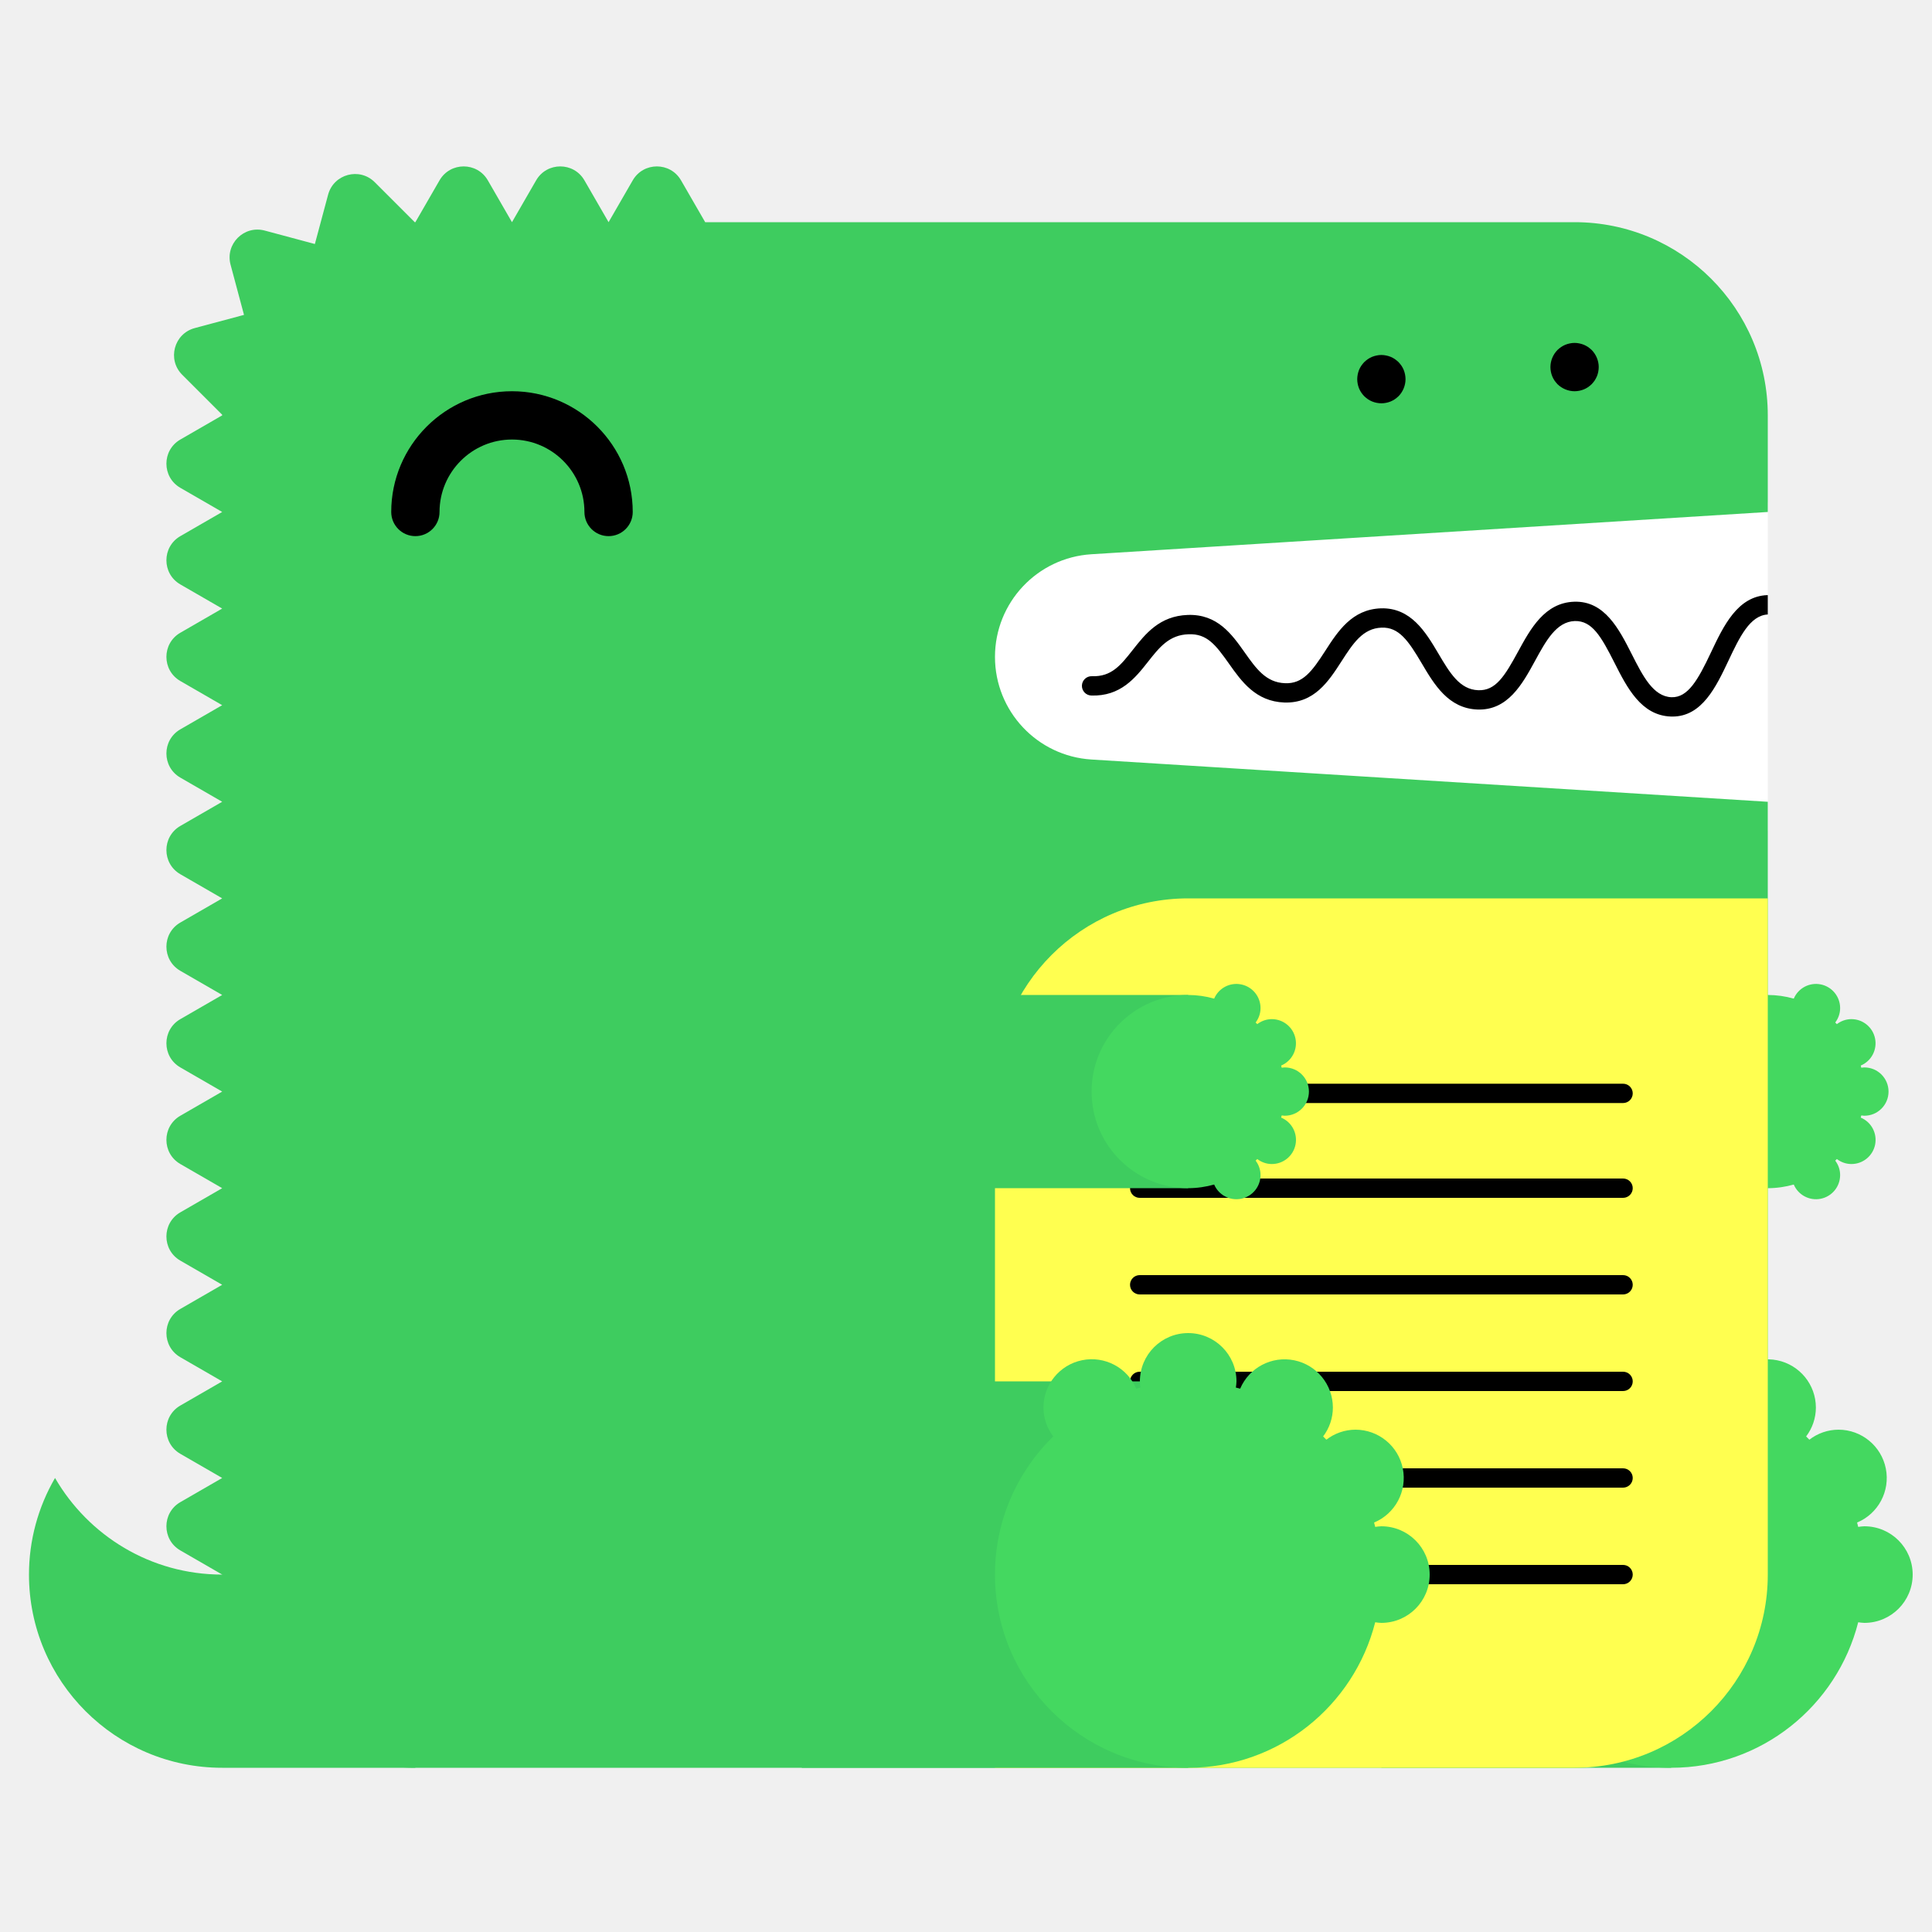
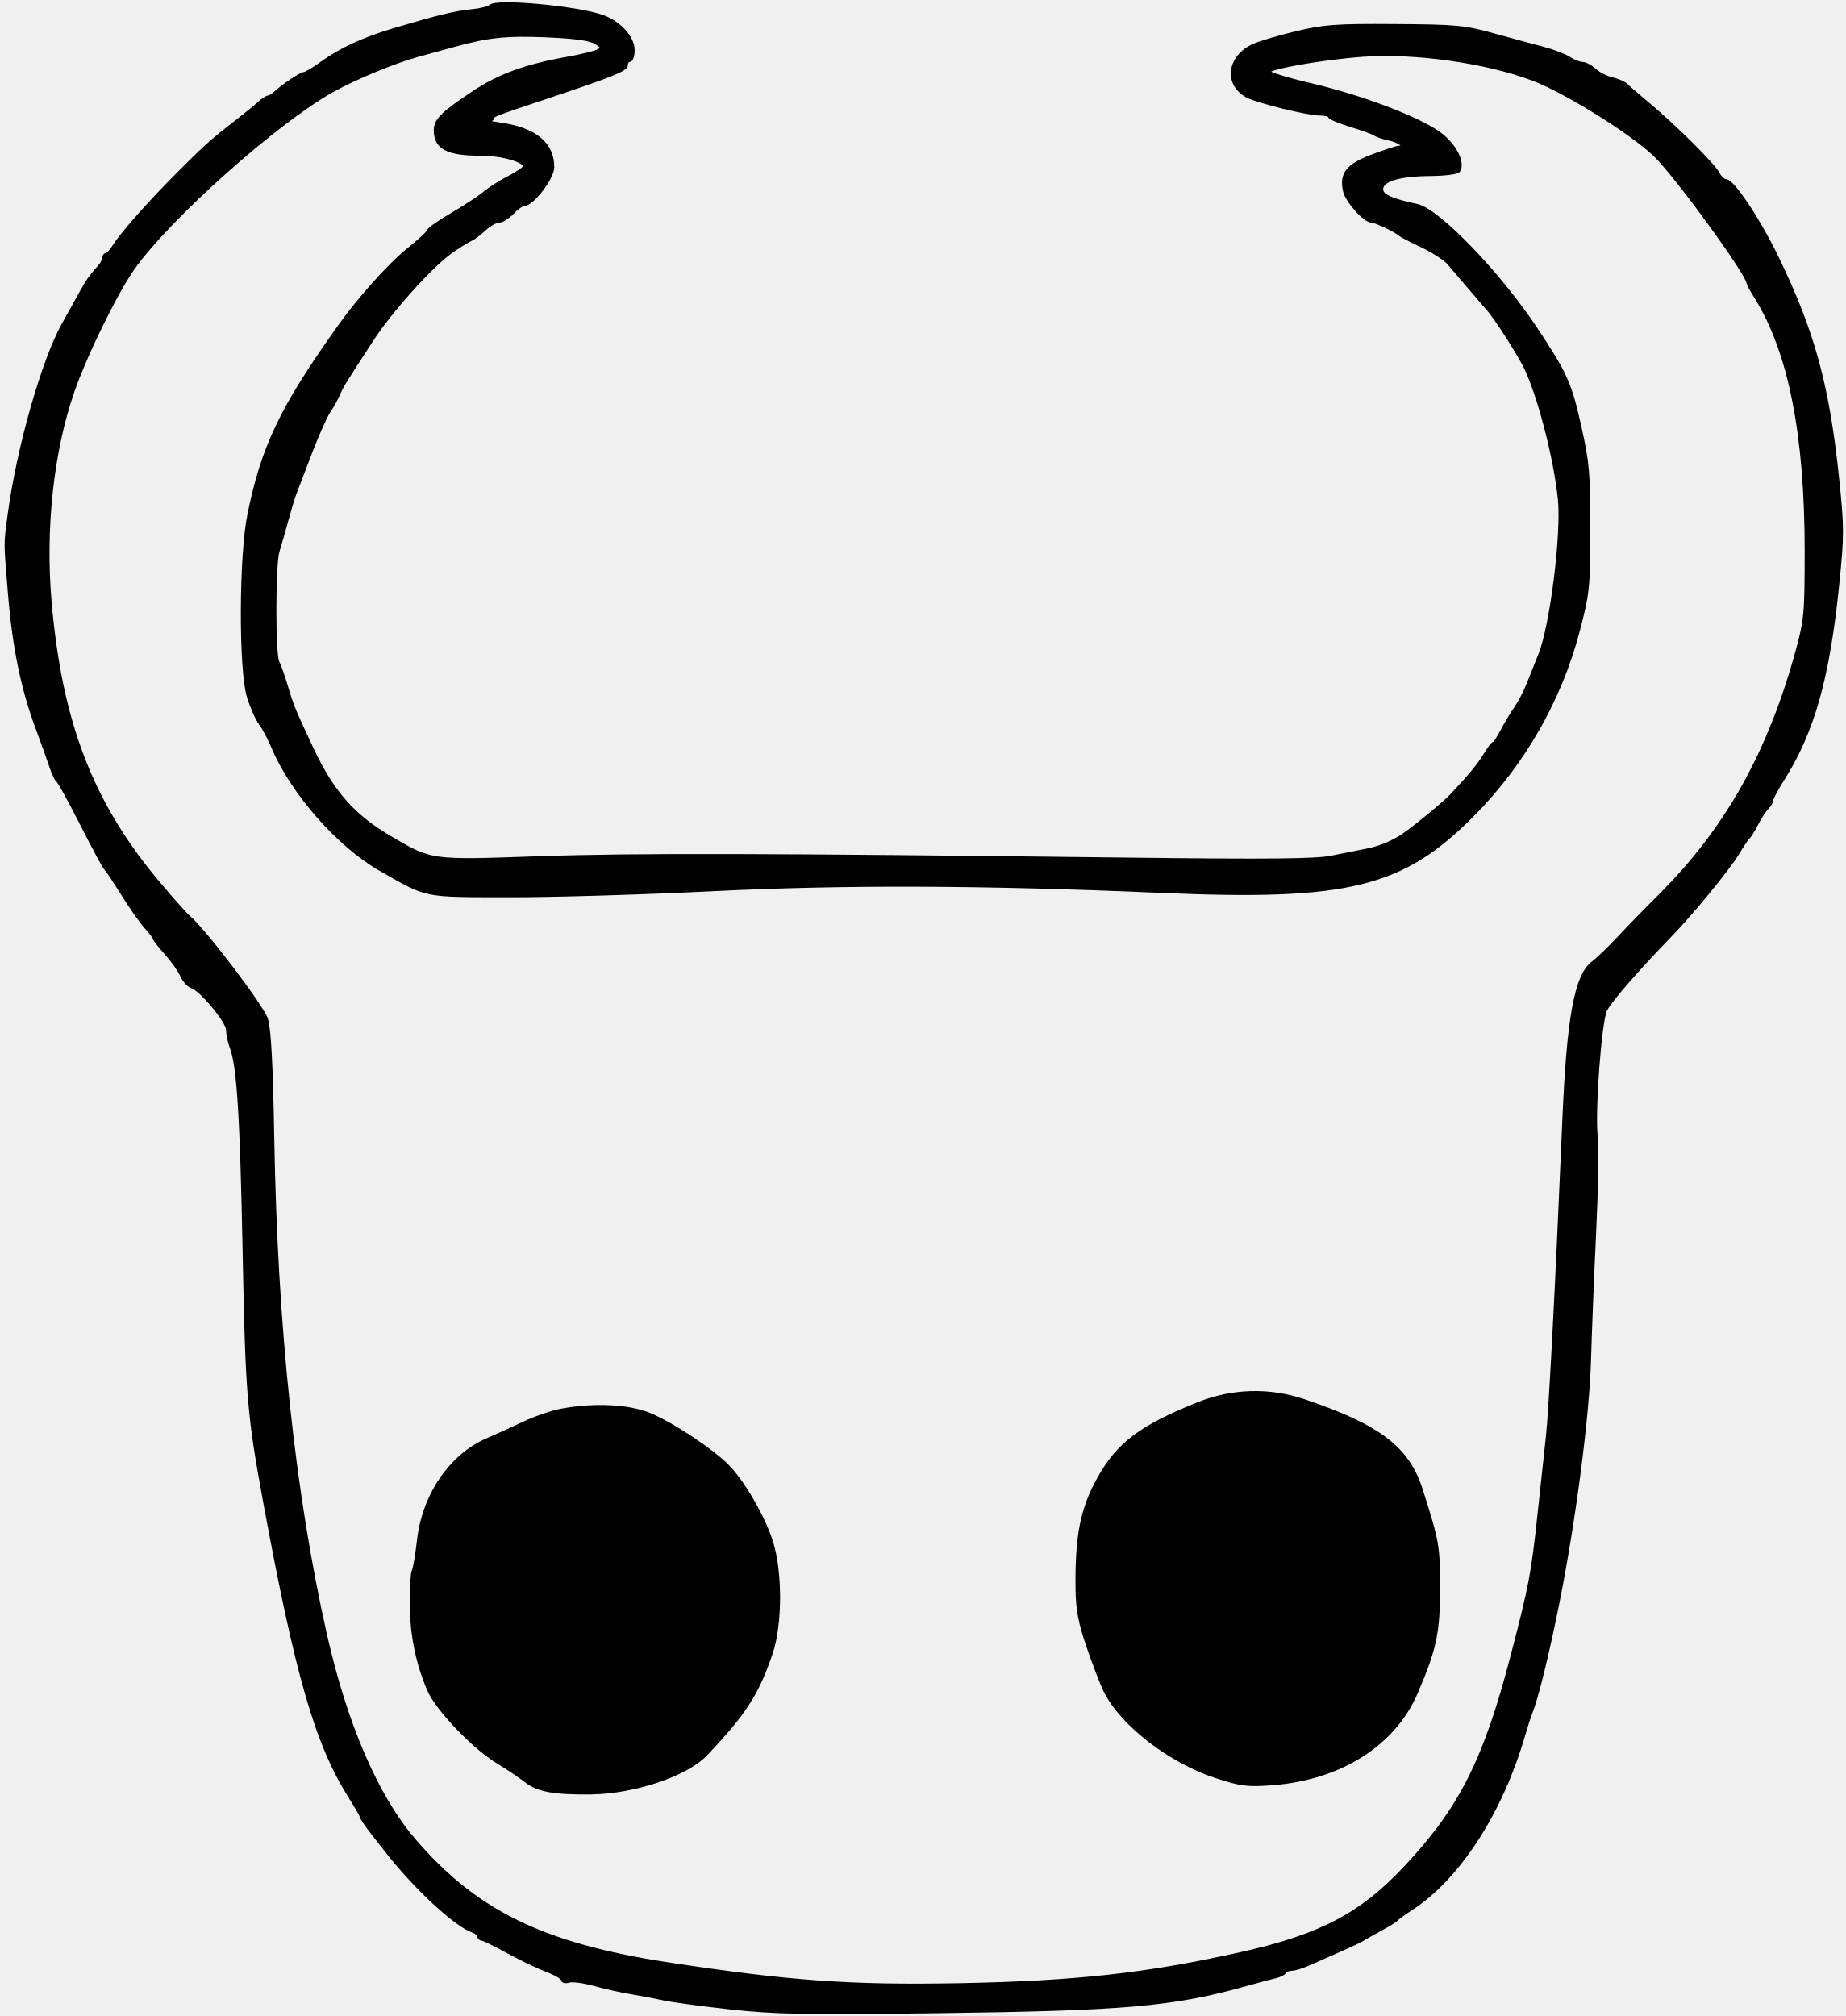
- <svg xmlns="http://www.w3.org/2000/svg" width="200" height="200" viewBox="0 0 200 200">
-   <g fill="none" fill-rule="evenodd">
-     <path fill="#FFF" d="M99 52h84v34H99z" />
-     <path d="M23 163c-7.398 0-13.843-4.027-17.303-10A19.886 19.886 0 0 0 3 163c0 11.046 8.954 20 20 20h20v-20H23z" fill="#3ECC5F" />
-     <path d="M112.98 57.376L183 53V43c0-11.046-8.954-20-20-20H73l-2.5-4.33c-1.112-1.925-3.889-1.925-5 0L63 23l-2.5-4.33c-1.111-1.925-3.889-1.925-5 0L53 23l-2.5-4.33c-1.111-1.925-3.889-1.925-5 0L43 23c-.022 0-.042.003-.065.003l-4.142-4.141c-1.57-1.571-4.252-.853-4.828 1.294l-1.369 5.104-5.192-1.392c-2.148-.575-4.111 1.389-3.535 3.536l1.39 5.193-5.102 1.367c-2.148.576-2.867 3.259-1.296 4.83l4.142 4.142c0 .021-.003.042-.003.064l-4.33 2.5c-1.925 1.111-1.925 3.889 0 5L23 53l-4.33 2.5c-1.925 1.111-1.925 3.889 0 5L23 63l-4.33 2.5c-1.925 1.111-1.925 3.889 0 5L23 73l-4.33 2.5c-1.925 1.111-1.925 3.889 0 5L23 83l-4.33 2.5c-1.925 1.111-1.925 3.889 0 5L23 93l-4.33 2.5c-1.925 1.111-1.925 3.889 0 5L23 103l-4.33 2.5c-1.925 1.111-1.925 3.889 0 5L23 113l-4.33 2.5c-1.925 1.111-1.925 3.889 0 5L23 123l-4.33 2.5c-1.925 1.111-1.925 3.889 0 5L23 133l-4.33 2.5c-1.925 1.111-1.925 3.889 0 5L23 143l-4.33 2.5c-1.925 1.111-1.925 3.889 0 5L23 153l-4.33 2.5c-1.925 1.111-1.925 3.889 0 5L23 163c0 11.046 8.954 20 20 20h120c11.046 0 20-8.954 20-20V83l-70.02-4.376A10.645 10.645 0 0 1 103 68c0-5.621 4.37-10.273 9.98-10.624" fill="#3ECC5F" />
-     <path fill="#3ECC5F" d="M143 183h30v-40h-30z" />
-     <path d="M193 158c-.219 0-.428.037-.639.064-.038-.15-.074-.301-.116-.451A5 5 0 0 0 190.32 148a4.96 4.96 0 0 0-3.016 1.036 26.531 26.531 0 0 0-.335-.336 4.955 4.955 0 0 0 1.011-2.987 5 5 0 0 0-9.599-1.959c-.148-.042-.297-.077-.445-.115.027-.211.064-.42.064-.639a5 5 0 0 0-5-5 5 5 0 0 0-5 5c0 .219.037.428.064.639-.148.038-.297.073-.445.115a4.998 4.998 0 0 0-9.599 1.959c0 1.125.384 2.151 1.011 2.987-3.717 3.632-6.031 8.693-6.031 14.3 0 11.046 8.954 20 20 20 9.339 0 17.16-6.41 19.361-15.064.211.027.42.064.639.064a5 5 0 0 0 5-5 5 5 0 0 0-5-5" fill="#44D860" />
-     <path fill="#3ECC5F" d="M153 123h30v-20h-30z" />
-     <path d="M193 115.5a2.5 2.5 0 1 0 0-5c-.109 0-.214.019-.319.032-.02-.075-.037-.15-.058-.225a2.501 2.501 0 0 0-.963-4.807c-.569 0-1.088.197-1.508.518a6.653 6.653 0 0 0-.168-.168c.314-.417.506-.931.506-1.494a2.5 2.5 0 0 0-4.8-.979A9.987 9.987 0 0 0 183 103c-5.522 0-10 4.478-10 10s4.478 10 10 10c.934 0 1.833-.138 2.69-.377a2.5 2.5 0 0 0 4.8-.979c0-.563-.192-1.077-.506-1.494.057-.055.113-.111.168-.168.42.321.939.518 1.508.518a2.5 2.5 0 0 0 .963-4.807c.021-.074.038-.15.058-.225.105.013.21.032.319.032" fill="#44D860" />
-     <path d="M63 55.5a2.5 2.5 0 0 1-2.5-2.5c0-4.136-3.364-7.5-7.5-7.5s-7.5 3.364-7.5 7.5a2.5 2.5 0 1 1-5 0c0-6.893 5.607-12.5 12.5-12.5S65.5 46.107 65.5 53a2.5 2.5 0 0 1-2.5 2.5" fill="#000" />
-     <path d="M103 183h60c11.046 0 20-8.954 20-20V93h-60c-11.046 0-20 8.954-20 20v70z" fill="#FFFF50" />
-     <path d="M168.02 124h-50.04a1 1 0 1 1 0-2h50.04a1 1 0 1 1 0 2m0 20h-50.04a1 1 0 1 1 0-2h50.04a1 1 0 1 1 0 2m0 20h-50.04a1 1 0 1 1 0-2h50.04a1 1 0 1 1 0 2m0-49.814h-50.04a1 1 0 1 1 0-2h50.04a1 1 0 1 1 0 2m0 19.814h-50.04a1 1 0 1 1 0-2h50.04a1 1 0 1 1 0 2m0 20h-50.04a1 1 0 1 1 0-2h50.04a1 1 0 1 1 0 2M183 61.611c-.012 0-.022-.006-.034-.005-3.09.105-4.552 3.196-5.842 5.923-1.346 2.85-2.387 4.703-4.093 4.647-1.889-.068-2.969-2.202-4.113-4.46-1.314-2.594-2.814-5.536-5.963-5.426-3.046.104-4.513 2.794-5.807 5.167-1.377 2.528-2.314 4.065-4.121 3.994-1.927-.07-2.951-1.805-4.136-3.813-1.321-2.236-2.848-4.75-5.936-4.664-2.994.103-4.465 2.385-5.763 4.4-1.373 2.13-2.335 3.428-4.165 3.351-1.973-.07-2.992-1.51-4.171-3.177-1.324-1.873-2.816-3.993-5.895-3.89-2.928.1-4.399 1.97-5.696 3.618-1.232 1.564-2.194 2.802-4.229 2.724a1 1 0 0 0-.072 2c3.017.101 4.545-1.8 5.872-3.487 1.177-1.496 2.193-2.787 4.193-2.855 1.926-.082 2.829 1.115 4.195 3.045 1.297 1.834 2.769 3.914 5.731 4.021 3.103.104 4.596-2.215 5.918-4.267 1.182-1.834 2.202-3.417 4.15-3.484 1.793-.067 2.769 1.35 4.145 3.681 1.297 2.197 2.766 4.686 5.787 4.796 3.125.108 4.634-2.62 5.949-5.035 1.139-2.088 2.214-4.06 4.119-4.126 1.793-.042 2.728 1.595 4.111 4.33 1.292 2.553 2.757 5.445 5.825 5.556l.169.003c3.064 0 4.518-3.075 5.805-5.794 1.139-2.41 2.217-4.68 4.067-4.773v-2z" fill="#000" />
-     <path fill="#3ECC5F" d="M83 183h40v-40H83z" />
-     <path d="M143 158c-.219 0-.428.037-.639.064-.038-.15-.074-.301-.116-.451A5 5 0 0 0 140.32 148a4.96 4.96 0 0 0-3.016 1.036 26.531 26.531 0 0 0-.335-.336 4.955 4.955 0 0 0 1.011-2.987 5 5 0 0 0-9.599-1.959c-.148-.042-.297-.077-.445-.115.027-.211.064-.42.064-.639a5 5 0 0 0-5-5 5 5 0 0 0-5 5c0 .219.037.428.064.639-.148.038-.297.073-.445.115a4.998 4.998 0 0 0-9.599 1.959c0 1.125.384 2.151 1.011 2.987-3.717 3.632-6.031 8.693-6.031 14.3 0 11.046 8.954 20 20 20 9.339 0 17.16-6.41 19.361-15.064.211.027.42.064.639.064a5 5 0 0 0 5-5 5 5 0 0 0-5-5" fill="#44D860" />
-     <path fill="#3ECC5F" d="M83 123h40v-20H83z" />
-     <path d="M133 115.5a2.5 2.5 0 1 0 0-5c-.109 0-.214.019-.319.032-.02-.075-.037-.15-.058-.225a2.501 2.501 0 0 0-.963-4.807c-.569 0-1.088.197-1.508.518a6.653 6.653 0 0 0-.168-.168c.314-.417.506-.931.506-1.494a2.5 2.5 0 0 0-4.8-.979A9.987 9.987 0 0 0 123 103c-5.522 0-10 4.478-10 10s4.478 10 10 10c.934 0 1.833-.138 2.69-.377a2.5 2.5 0 0 0 4.8-.979c0-.563-.192-1.077-.506-1.494.057-.055.113-.111.168-.168.42.321.939.518 1.508.518a2.5 2.5 0 0 0 .963-4.807c.021-.074.038-.15.058-.225.105.013.21.032.319.032" fill="#44D860" />
-     <path d="M143 41.75c-.16 0-.33-.02-.49-.05a2.52 2.52 0 0 1-.47-.14c-.15-.06-.29-.14-.431-.23-.13-.09-.259-.2-.38-.31-.109-.12-.219-.24-.309-.38s-.17-.28-.231-.43a2.619 2.619 0 0 1-.189-.96c0-.16.02-.33.05-.49.03-.16.08-.31.139-.47.061-.15.141-.29.231-.43.09-.13.2-.26.309-.38.121-.11.25-.22.38-.31.141-.09.281-.17.431-.23.149-.06.31-.11.47-.14.32-.07.65-.07.98 0 .159.03.32.08.47.14.149.06.29.14.43.23.13.09.259.2.38.31.11.12.22.25.31.38.09.14.17.28.23.43.06.16.11.31.14.47.029.16.05.33.05.49 0 .66-.271 1.31-.73 1.77-.121.11-.25.22-.38.31-.14.09-.281.17-.43.23a2.565 2.565 0 0 1-.96.19m20-1.25c-.66 0-1.3-.27-1.771-.73a3.802 3.802 0 0 1-.309-.38c-.09-.14-.17-.28-.231-.43a2.619 2.619 0 0 1-.189-.96c0-.66.27-1.3.729-1.77.121-.11.25-.22.38-.31.141-.09.281-.17.431-.23.149-.06.31-.11.47-.14.32-.07.66-.07.98 0 .159.03.32.08.47.14.149.06.29.14.43.23.13.09.259.2.38.31.459.47.73 1.11.73 1.77 0 .16-.021.33-.05.49-.03.16-.08.32-.14.47-.07.15-.14.29-.23.43-.09.13-.2.26-.31.38-.121.11-.25.22-.38.31-.14.09-.281.17-.43.23a2.565 2.565 0 0 1-.96.19" fill="#000" />
+ <svg xmlns="http://www.w3.org/2000/svg" version="1.0" width="551pt" height="602pt" viewBox="0 0 551 602" style="" preserveAspectRatio="xMidYMid meet">
+   <g fill="#000000FF" stroke="#000000FF">
+     <path d="M 146.500 1.843 C 145.950 2.373 143.475 3.000 141.000 3.237 C 136.082 3.708 130.971 4.942 118.000 8.791 C 108.478 11.616 101.735 14.730 95.744 19.071 C 93.520 20.682 91.299 22.000 90.809 22.000 C 89.890 22.000 84.582 25.547 82.206 27.750 C 81.464 28.438 80.524 29.000 80.117 29.000 C 79.710 29.000 78.505 29.792 77.439 30.759 C 76.372 31.726 73.476 34.089 71.003 36.009 C 63.134 42.118 61.766 43.336 53.551 51.548 C 44.723 60.372 36.329 69.848 34.018 73.596 C 33.203 74.918 32.191 76.000 31.768 76.000 C 31.346 76.000 31.000 76.482 31.000 77.071 C 31.000 77.661 30.438 78.770 29.750 79.537 C 26.977 82.629 26.095 83.882 24.072 87.609 C 22.910 89.749 20.583 93.941 18.899 96.925 C 12.944 107.480 5.410 133.978 2.814 153.500 C 1.556 162.961 1.551 161.249 2.893 177.500 C 4.184 193.135 6.724 205.561 10.966 217.000 C 12.700 221.675 14.636 227.075 15.269 229.000 C 15.902 230.925 16.780 232.754 17.220 233.065 C 17.660 233.376 20.420 238.331 23.352 244.075 C 29.234 255.599 31.226 259.249 32.045 260.000 C 32.345 260.275 34.543 263.623 36.930 267.439 C 39.317 271.256 42.334 275.526 43.635 276.929 C 44.936 278.332 46.000 279.740 46.000 280.058 C 46.000 280.376 47.582 282.406 49.515 284.568 C 51.449 286.731 53.586 289.743 54.265 291.262 C 54.943 292.781 56.266 294.267 57.204 294.565 C 60.055 295.470 68.000 305.021 68.000 307.543 C 68.000 308.823 68.486 311.137 69.079 312.685 C 71.215 318.256 72.157 333.187 72.948 374.000 C 73.772 416.561 74.260 422.446 79.170 449.000 C 88.720 500.649 94.595 520.877 104.662 536.769 C 106.498 539.668 108.000 542.303 108.000 542.626 C 108.000 542.948 109.459 545.077 111.241 547.356 C 113.024 549.635 114.832 551.950 115.260 552.500 C 123.871 563.577 136.063 574.904 141.250 576.646 C 142.213 576.969 143.000 577.631 143.000 578.117 C 143.000 578.602 143.388 579.000 143.862 579.000 C 144.335 579.000 147.823 580.700 151.612 582.777 C 155.400 584.854 160.638 587.367 163.250 588.360 C 165.863 589.353 168.000 590.609 168.000 591.150 C 168.000 591.692 168.838 591.869 169.861 591.544 C 170.885 591.219 174.373 591.687 177.611 592.585 C 180.850 593.482 185.750 594.577 188.500 595.017 C 191.250 595.458 195.525 596.270 198.000 596.822 C 200.475 597.373 209.475 598.595 218.000 599.537 C 231.213 600.997 240.066 601.168 278.000 600.696 C 336.103 599.973 350.247 598.739 372.500 592.454 C 375.800 591.522 379.519 590.535 380.765 590.260 C 382.010 589.986 383.274 589.365 383.574 588.881 C 383.873 588.396 384.811 588.000 385.658 588.000 C 386.505 588.000 388.616 587.379 390.349 586.620 C 402.915 581.117 405.674 579.861 407.000 579.036 C 407.825 578.523 410.300 577.131 412.500 575.942 C 414.700 574.754 416.725 573.489 417.000 573.131 C 417.275 572.774 419.300 571.307 421.500 569.871 C 435.628 560.651 448.274 541.029 454.928 518.000 C 455.643 515.525 456.592 512.600 457.038 511.500 C 458.813 507.114 462.030 494.054 465.042 479.000 C 470.009 454.173 474.087 422.896 474.560 406.000 C 474.783 398.025 475.474 380.810 476.095 367.744 C 476.717 354.677 476.948 342.077 476.610 339.744 C 475.629 332.975 477.680 304.845 479.396 301.537 C 480.877 298.683 488.980 289.361 498.500 279.558 C 505.367 272.486 516.133 259.335 519.012 254.500 C 520.322 252.300 521.693 250.275 522.058 250.000 C 522.422 249.725 523.517 247.947 524.490 246.049 C 525.463 244.151 526.876 241.981 527.630 241.227 C 528.383 240.474 529.000 239.418 529.000 238.881 C 529.000 238.343 530.484 235.563 532.298 232.702 C 541.283 218.533 545.832 202.386 548.660 174.629 C 550.177 159.740 550.174 157.497 548.613 142.611 C 545.725 115.077 541.340 99.067 530.644 77.000 C 525.122 65.607 517.405 54.000 515.354 54.000 C 514.648 54.000 513.552 52.988 512.918 51.750 C 511.600 49.177 499.982 37.635 492.088 31.056 C 489.155 28.612 486.223 26.080 485.571 25.428 C 484.920 24.777 483.011 23.942 481.328 23.572 C 479.646 23.203 477.328 22.023 476.177 20.950 C 475.026 19.878 473.374 19.000 472.507 19.000 C 471.639 19.000 469.847 18.291 468.524 17.423 C 467.200 16.556 463.728 15.226 460.809 14.467 C 457.889 13.707 451.225 11.898 446.000 10.446 C 437.297 8.028 434.821 7.796 416.500 7.676 C 398.853 7.561 395.382 7.813 387.000 9.822 C 381.775 11.075 376.054 12.765 374.286 13.580 C 366.767 17.042 365.803 25.215 372.500 28.720 C 375.538 30.310 390.546 34.000 393.974 34.000 C 395.638 34.000 397.004 34.338 397.009 34.750 C 397.013 35.163 399.826 36.356 403.259 37.403 C 406.691 38.449 409.950 39.635 410.500 40.037 C 411.050 40.440 412.957 41.081 414.739 41.461 C 417.992 42.157 420.237 44.000 417.830 44.000 C 417.122 44.000 413.465 45.176 409.703 46.613 C 402.302 49.442 400.377 51.888 401.507 57.034 C 402.164 60.024 407.516 66.000 409.538 66.000 C 410.773 66.000 416.936 68.923 417.999 70.014 C 418.275 70.296 421.200 71.810 424.500 73.377 C 427.800 74.944 431.400 77.255 432.500 78.513 C 433.600 79.771 436.300 82.929 438.500 85.532 C 440.700 88.134 443.346 91.217 444.380 92.382 C 446.891 95.211 454.216 106.748 455.884 110.500 C 460.004 119.770 464.419 137.151 465.653 148.956 C 466.740 159.350 463.289 186.874 459.818 195.500 C 458.712 198.250 457.093 202.300 456.222 204.500 C 455.350 206.700 453.695 209.850 452.542 211.500 C 451.390 213.150 449.569 216.188 448.496 218.250 C 447.423 220.313 446.295 222.000 445.988 222.000 C 445.682 222.000 444.567 223.463 443.512 225.250 C 441.759 228.217 438.859 231.750 433.500 237.442 C 431.164 239.924 421.402 247.935 418.500 249.752 C 415.027 251.927 411.628 253.250 407.500 254.032 C 405.300 254.449 400.800 255.346 397.500 256.024 C 392.934 256.964 378.591 257.102 337.500 256.606 C 229.032 255.294 188.905 255.200 160.655 256.189 C 128.381 257.319 128.889 257.388 116.546 250.154 C 105.420 243.634 99.248 236.611 93.068 223.440 C 87.714 212.031 87.181 210.734 85.484 205.000 C 84.588 201.975 83.438 198.719 82.928 197.764 C 81.699 195.465 81.732 168.494 82.967 164.571 C 83.499 162.882 84.669 158.800 85.567 155.500 C 86.465 152.200 87.546 148.600 87.968 147.500 C 88.390 146.400 90.457 141.000 92.561 135.500 C 94.665 130.000 97.188 124.321 98.168 122.881 C 99.148 121.440 100.410 119.190 100.973 117.881 C 102.125 115.198 102.091 115.254 111.000 101.520 C 116.470 93.088 128.296 79.849 134.242 75.500 C 136.441 73.892 139.394 72.037 140.859 71.345 C 141.607 70.991 143.360 69.644 144.755 68.351 C 146.150 67.058 148.048 66.000 148.972 66.000 C 149.896 66.000 151.708 64.875 153.000 63.500 C 154.292 62.125 155.893 61.000 156.558 61.000 C 159.005 61.000 165.000 53.118 165.000 49.901 C 165.000 42.923 159.746 38.587 149.500 37.109 C 146.200 36.633 144.288 36.189 145.250 36.122 C 146.213 36.055 147.000 35.660 147.000 35.245 C 147.000 34.455 147.590 34.228 163.000 29.082 C 182.934 22.424 187.000 20.784 187.000 19.399 C 187.000 18.629 187.450 18.000 188.000 18.000 C 188.550 18.000 189.000 16.626 189.000 14.946 C 189.000 11.225 184.987 6.782 180.000 4.981 C 172.519 2.279 148.394 0.020 146.500 1.843 M 177.904 12.718 C 180.023 14.067 180.113 14.357 178.662 15.169 C 177.756 15.676 173.524 16.715 169.258 17.477 C 157.002 19.667 149.014 22.573 141.484 27.580 C 132.067 33.842 129.997 35.889 130.015 38.924 C 130.046 44.144 133.609 46.000 143.597 46.000 C 150.386 46.000 157.594 48.230 156.504 49.993 C 156.152 50.563 153.982 51.984 151.682 53.151 C 149.382 54.318 146.227 56.338 144.671 57.639 C 143.114 58.940 138.727 61.823 134.921 64.046 C 131.114 66.269 128.000 68.448 128.000 68.888 C 128.000 69.328 125.241 71.895 121.869 74.594 C 116.387 78.981 107.308 89.103 101.346 97.475 C 84.059 121.752 78.458 133.429 74.355 153.744 C 71.827 166.261 71.751 200.081 74.232 208.092 C 75.185 211.168 76.780 214.768 77.777 216.092 C 78.775 217.417 80.438 220.525 81.473 223.000 C 87.179 236.638 101.048 252.456 113.542 259.574 C 127.978 267.799 125.958 267.386 152.000 267.438 C 164.925 267.465 192.150 266.659 212.500 265.648 C 252.150 263.677 293.303 263.829 347.000 266.143 C 402.533 268.536 418.682 264.563 439.744 243.324 C 454.850 228.091 465.770 209.022 471.182 188.428 C 474.143 177.157 474.317 175.481 474.343 158.000 C 474.368 141.585 474.072 138.162 471.723 127.629 C 468.777 114.419 467.574 111.730 458.472 98.027 C 447.559 81.598 429.400 62.768 423.167 61.419 C 415.164 59.688 412.500 58.460 412.500 56.500 C 412.500 53.707 417.728 52.126 427.191 52.056 C 431.421 52.025 435.167 51.539 435.515 50.976 C 436.960 48.638 434.686 43.876 430.479 40.430 C 424.883 35.844 407.240 29.043 391.184 25.282 C 384.430 23.700 378.814 21.977 378.702 21.453 C 378.441 20.222 394.799 17.330 407.000 16.451 C 422.449 15.338 443.792 18.355 457.731 23.622 C 467.495 27.312 487.237 39.608 494.214 46.345 C 500.553 52.466 522.000 81.956 522.000 84.551 C 522.000 84.820 523.047 86.718 524.326 88.770 C 534.445 104.995 539.353 129.730 539.352 164.500 C 539.351 183.193 539.172 185.154 536.614 194.500 C 528.292 224.903 515.441 247.771 495.572 267.534 C 491.682 271.403 486.207 277.028 483.404 280.034 C 480.600 283.040 477.122 286.387 475.674 287.472 C 470.568 291.296 468.286 303.755 466.967 335.000 C 464.954 382.719 462.972 420.847 462.082 429.000 C 461.572 433.675 460.455 444.025 459.600 452.000 C 457.663 470.056 457.021 473.444 451.535 494.500 C 443.392 525.757 436.105 540.156 419.484 557.823 C 406.410 571.722 394.412 578.028 371.000 583.309 C 342.926 589.640 321.237 592.055 286.617 592.702 C 253.937 593.313 235.667 592.008 199.500 586.479 C 161.999 580.746 141.942 570.927 123.441 549.244 C 112.387 536.289 103.115 514.728 97.098 487.987 C 87.590 445.732 82.390 396.728 81.394 340.000 C 81.004 317.775 80.447 307.265 79.501 304.307 C 78.292 300.525 60.972 277.711 56.480 273.983 C 55.557 273.218 51.484 268.658 47.429 263.851 C 27.341 240.042 18.021 215.883 14.888 179.500 C 13.020 157.804 15.530 134.720 21.682 117.000 C 25.572 105.798 34.611 87.359 39.820 80.000 C 50.415 65.033 82.287 36.590 99.000 27.187 C 105.898 23.306 117.623 18.445 124.919 16.442 C 127.988 15.599 132.943 14.240 135.930 13.421 C 145.905 10.685 151.414 10.134 163.500 10.663 C 171.800 11.026 176.241 11.660 177.904 12.718 " />
+   </g>
+   <g fill="#000000FF" stroke="#000000FF">
+     <path d="M 357.500 419.296 C 340.678 426.064 333.917 431.144 328.214 441.301 C 323.038 450.520 321.436 458.607 321.640 474.500 C 321.720 480.747 322.459 484.582 325.013 492.000 C 326.811 497.225 329.073 503.075 330.039 505.000 C 335.040 514.967 349.372 526.017 363.096 530.488 C 370.533 532.911 372.456 533.154 379.813 532.602 C 400.068 531.083 416.150 520.945 422.807 505.500 C 428.468 492.366 429.493 487.526 429.474 474.000 C 429.458 461.535 429.292 460.594 424.357 445.000 C 420.377 432.424 411.884 425.927 389.535 418.359 C 378.906 414.759 367.981 415.079 357.500 419.296 " />
+   </g>
+   <g fill="#000000FF" stroke="#000000FF">
+     <path d="M 167.500 421.165 C 164.750 421.683 159.800 423.388 156.500 424.954 C 153.200 426.520 148.250 428.769 145.500 429.950 C 134.637 434.618 126.544 446.459 125.007 459.935 C 124.498 464.404 123.796 468.521 123.448 469.084 C 123.100 469.647 122.834 474.094 122.857 478.966 C 122.901 488.158 124.599 496.566 128.026 504.561 C 130.523 510.386 141.440 521.807 148.696 526.186 C 151.716 528.009 155.482 530.542 157.065 531.815 C 160.470 534.554 165.604 535.485 176.500 535.339 C 189.379 535.167 204.944 529.943 210.733 523.850 C 222.324 511.652 226.133 505.748 230.238 493.618 C 233.155 485.001 233.149 469.026 230.227 460.128 C 227.859 452.921 222.222 443.118 217.605 438.179 C 213.204 433.471 200.697 425.143 193.850 422.361 C 187.527 419.792 177.268 419.326 167.500 421.165 " />
  </g>
</svg>
